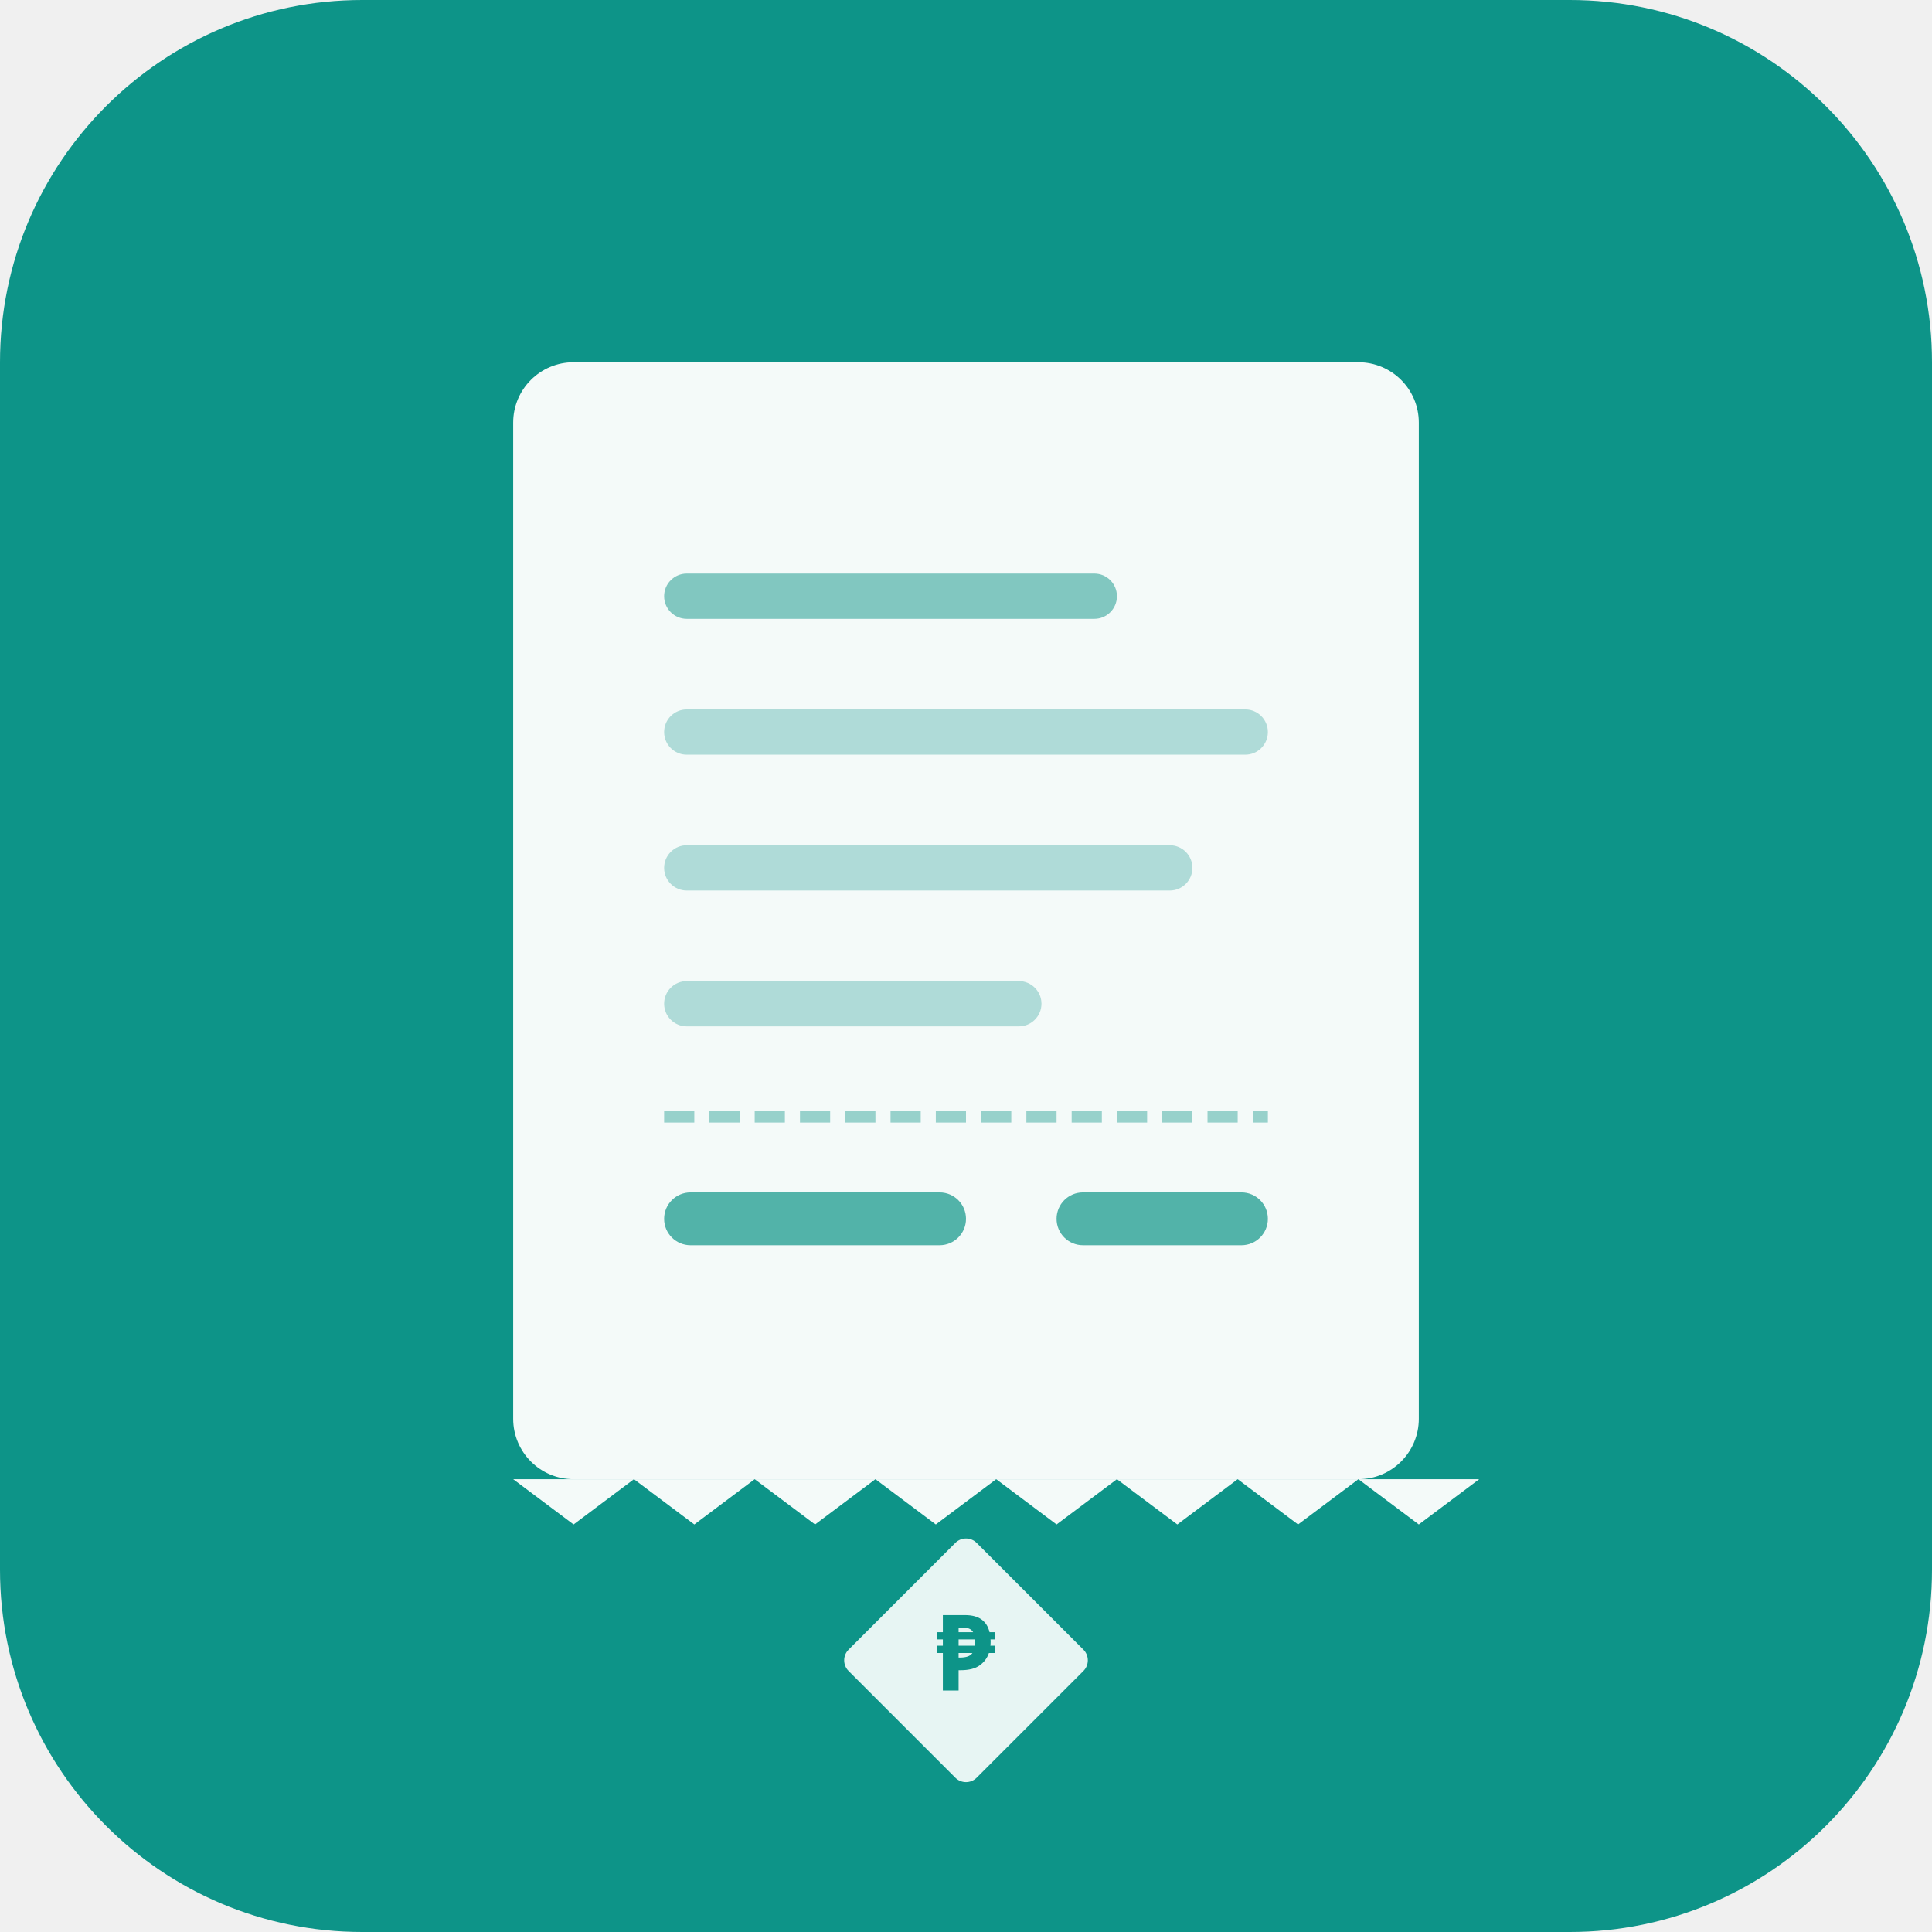
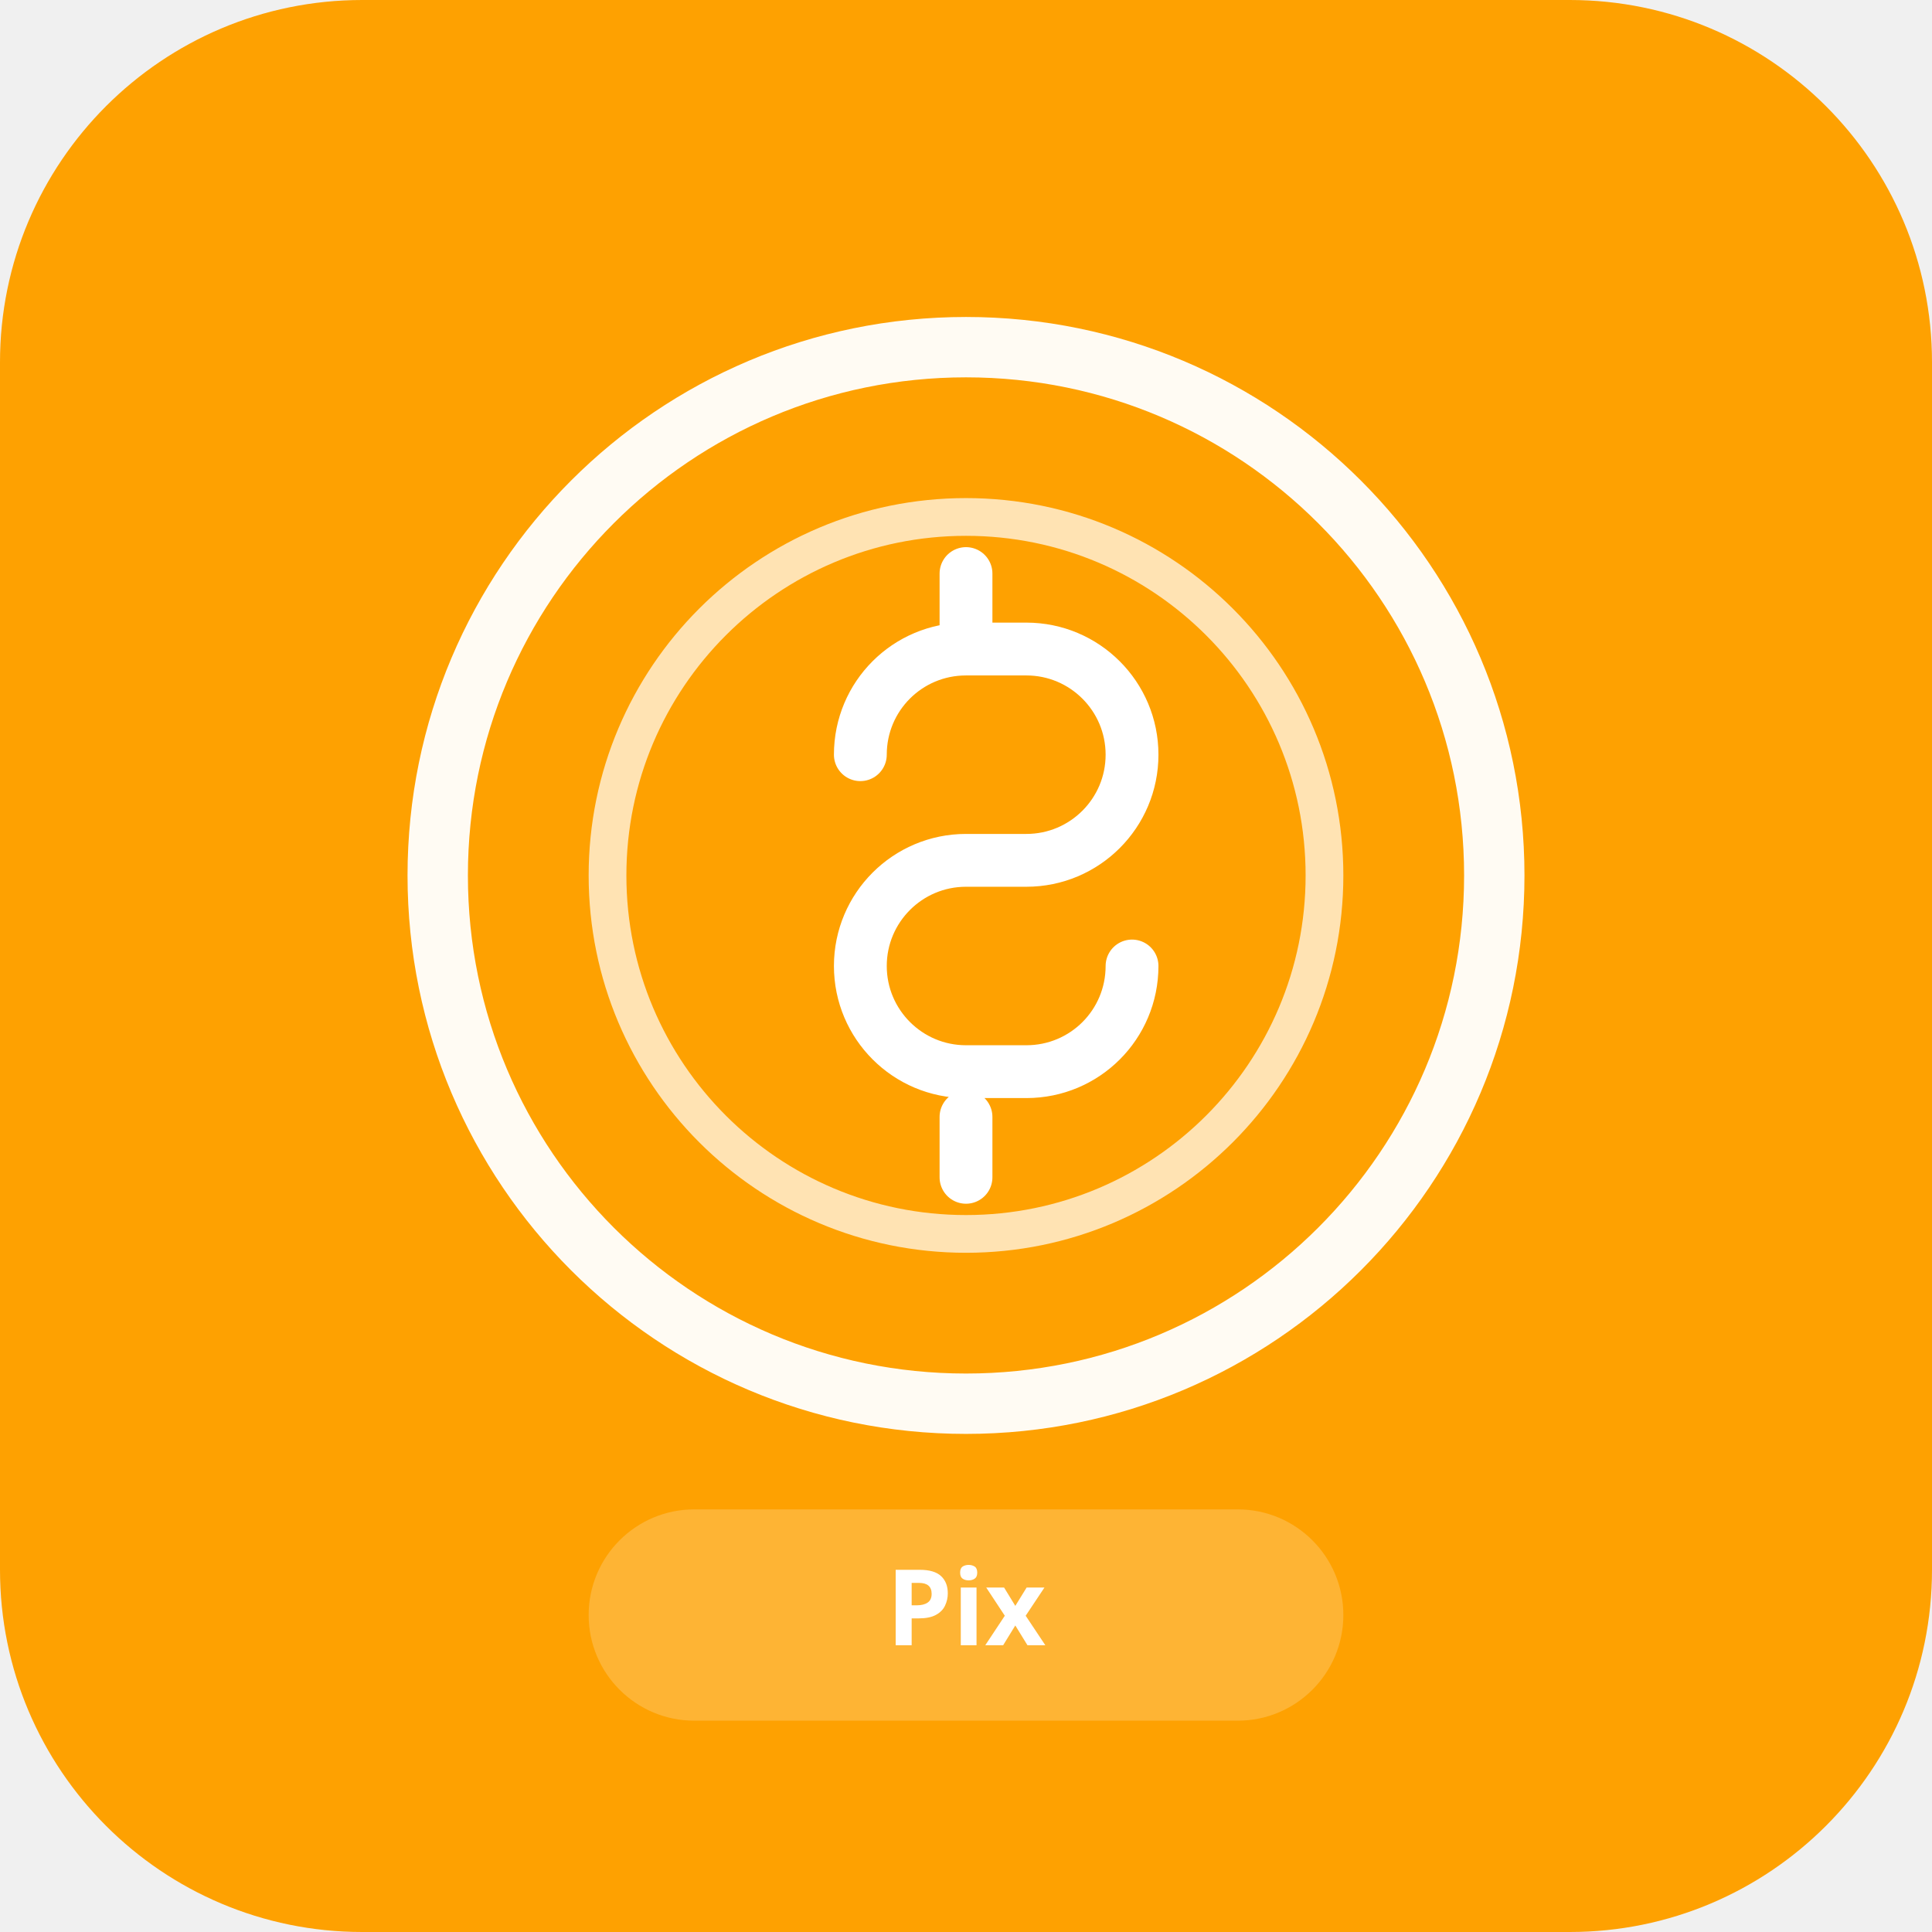
<svg xmlns="http://www.w3.org/2000/svg" viewBox="0 0 512 512">
-   <rect width="512" height="512" rx="96" fill="#0d9488" />
-   <rect x="136" y="96" width="240" height="296" rx="16" fill="#fff" opacity="0.95" />
-   <rect x="176" y="152" width="120" height="12" rx="6" fill="#0d9488" opacity="0.5" />
-   <rect x="176" y="188" width="160" height="12" rx="6" fill="#0d9488" opacity="0.3" />
-   <rect x="176" y="224" width="140" height="12" rx="6" fill="#0d9488" opacity="0.3" />
-   <rect x="176" y="260" width="100" height="12" rx="6" fill="#0d9488" opacity="0.3" />
-   <line x1="176" y1="296" x2="336" y2="296" stroke="#0d9488" stroke-width="3" stroke-dasharray="8 4" opacity="0.4" />
-   <rect x="176" y="316" width="80" height="14" rx="7" fill="#0d9488" opacity="0.7" />
-   <rect x="280" y="316" width="56" height="14" rx="7" fill="#0d9488" opacity="0.7" />
-   <path d="M136 392 l16 12 16-12 16 12 16-12 16 12 16-12 16 12 16-12 16 12 16-12 16 12 16-12 16 12 16-12 16 12 16-12" fill="#fff" opacity="0.95" />
-   <g transform="translate(256, 440)">
-     <rect x="-24" y="-24" width="48" height="48" rx="4" transform="rotate(45)" fill="#fff" opacity="0.9" />
-     <text x="0" y="8" text-anchor="middle" font-size="28" font-weight="bold" fill="#0d9488" font-family="sans-serif">₱</text>
-   </g>
+   <rect width="512" height="512" rx="96" fill="#FEA101" />
+   <circle cx="256" cy="232" r="140" fill="none" stroke="#fff" stroke-width="16" opacity="0.95" />
+   <circle cx="256" cy="232" r="95" fill="none" stroke="#fff" stroke-width="10" opacity="0.7" />
+   <path d="M256 152v16M256 296v16M228 200c0-15.5 12.5-28 28-28h16a28 28 0 0 1 0 56h-16a28 28 0 0 0 0 56h16c15.5 0 28-12.5 28-28" fill="none" stroke="#fff" stroke-width="14" stroke-linecap="round" />
+   <rect x="156" y="400" width="200" height="56" rx="28" fill="#fff" opacity="0.2" />
+   <text x="256" y="436" text-anchor="middle" font-size="28" font-weight="bold" fill="#fff" font-family="sans-serif">Pix</text>
</svg>
